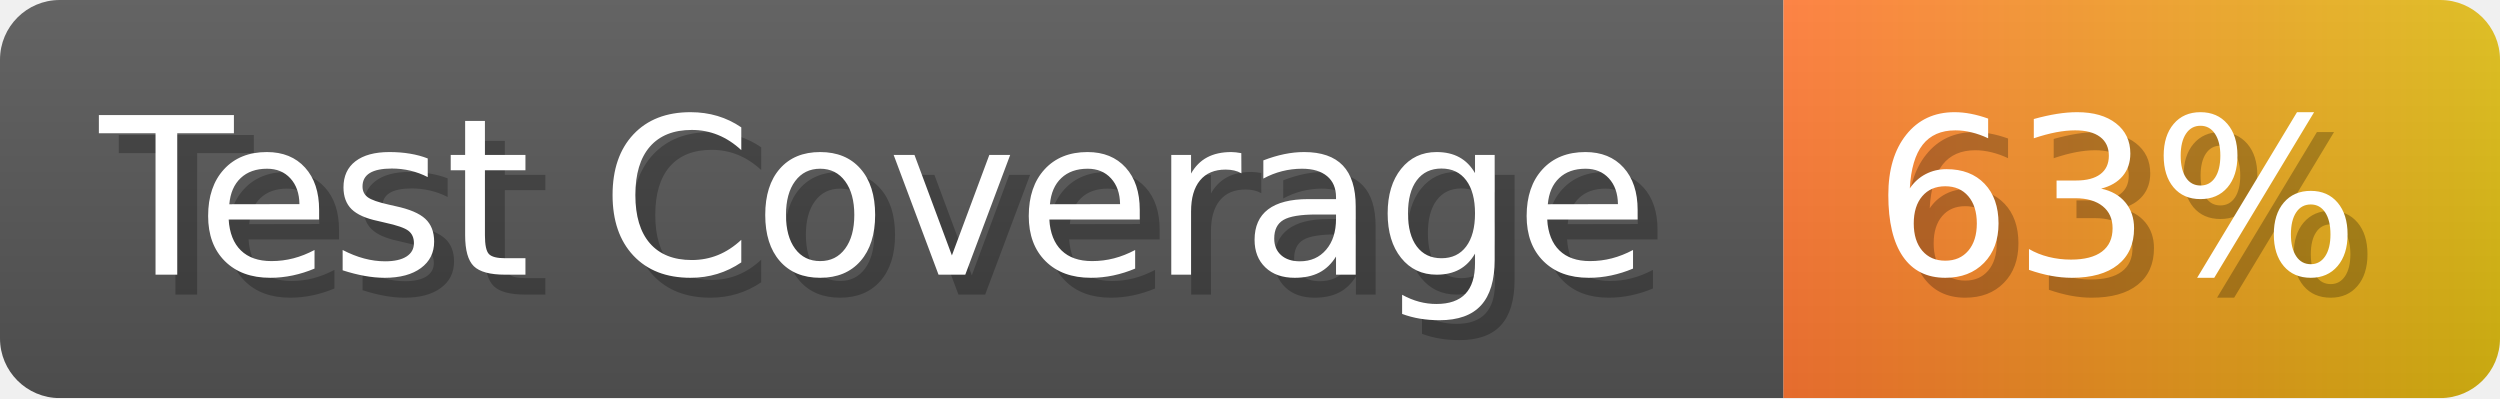
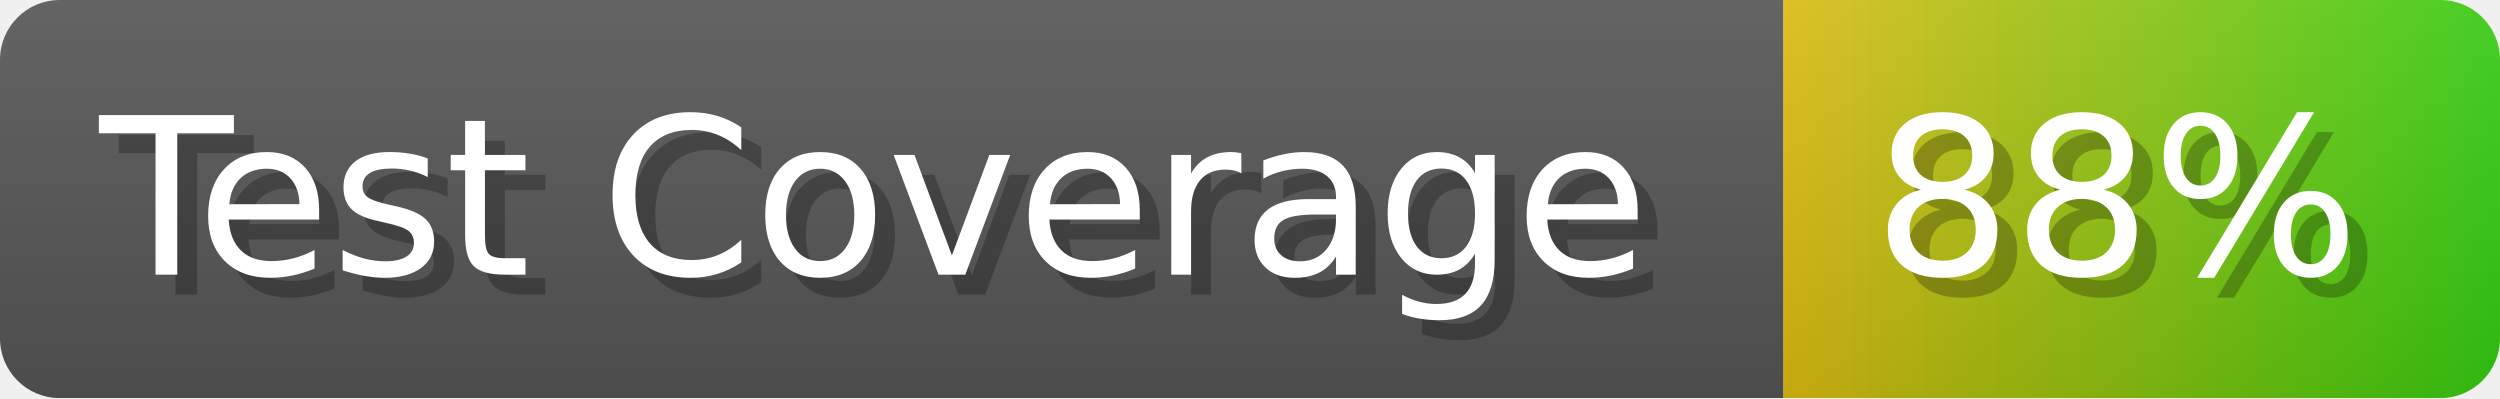
- <svg xmlns="http://www.w3.org/2000/svg" width="125.6" height="20" viewBox="0 0 1256 200" role="img" aria-label="Test Coverage: 63%">
+ <svg xmlns="http://www.w3.org/2000/svg" width="125.6" height="20" viewBox="0 0 1256 200" role="img" aria-label="Test Coverage: 88%">
  <linearGradient id="a" x2="0" y2="100%">
    <stop offset="0" stop-opacity=".1" stop-color="#EEE" />
    <stop offset="1" stop-opacity=".1" />
  </linearGradient>
  <mask id="m">
    <rect width="1256" height="200" rx="30" fill="#FFF" />
  </mask>
  <g mask="url(#m)">
    <rect width="896" height="200" fill="#555" />
    <rect width="360" height="200" fill="url(#x)" x="896" />
    <rect width="1256" height="200" fill="url(#a)" />
  </g>
  <g aria-hidden="true" fill="#fff" text-anchor="start" font-family="Verdana,DejaVu Sans,sans-serif" font-size="110">
    <text x="60" y="148" textLength="796" fill="#000" opacity="0.25">Test Coverage</text>
    <text x="50" y="138" textLength="796">Test Coverage</text>
-     <text x="951" y="148" textLength="260" fill="#000" opacity="0.25">63%</text>
-     <text x="941" y="138" textLength="260">63%</text>
+     <text x="951" y="148" textLength="260" fill="#000" opacity="0.25">88%</text>
+     <text x="941" y="138" textLength="260">88%</text>
  </g>
  <linearGradient id="x" x1="0%" y1="0%" x2="100%" y2="0%">
-     <stop offset="0%" style="stop-color:#F73" />
-     <stop offset="100%" style="stop-color:#DB1" />
+     <stop offset="0%" style="stop-color:#DB1" />
+     <stop offset="100%" style="stop-color:#3C1" />
  </linearGradient>
</svg>
